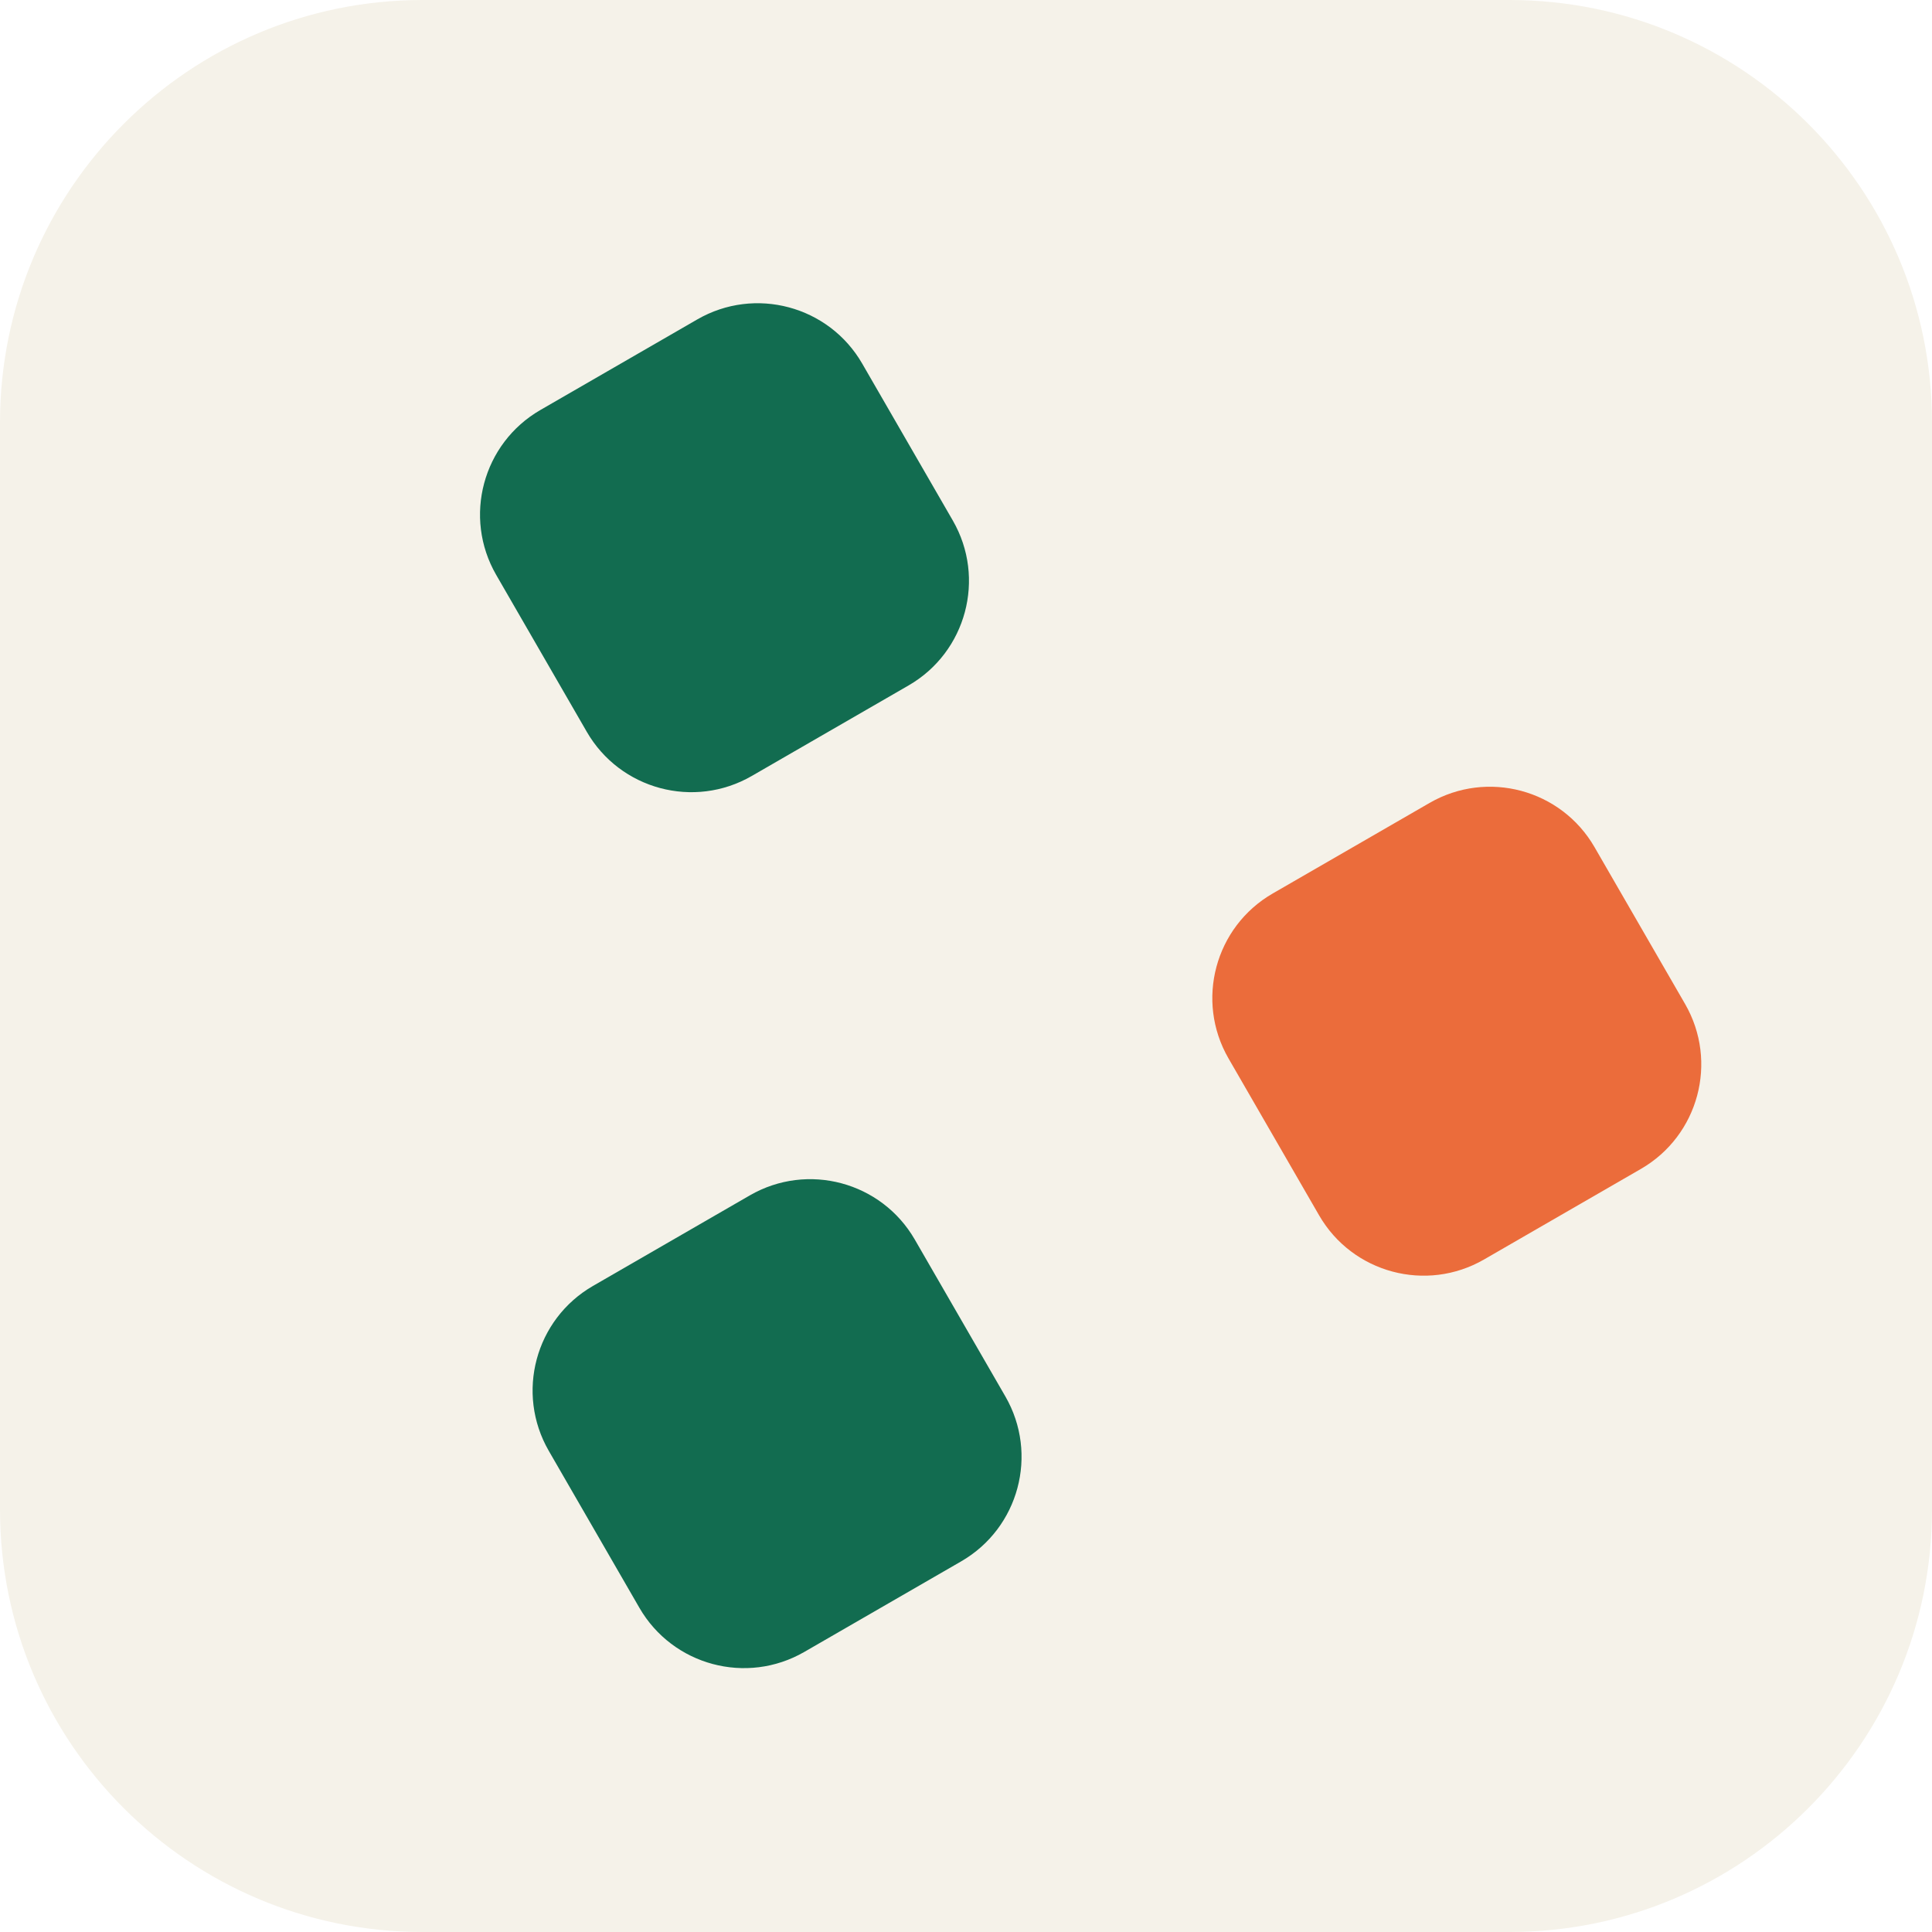
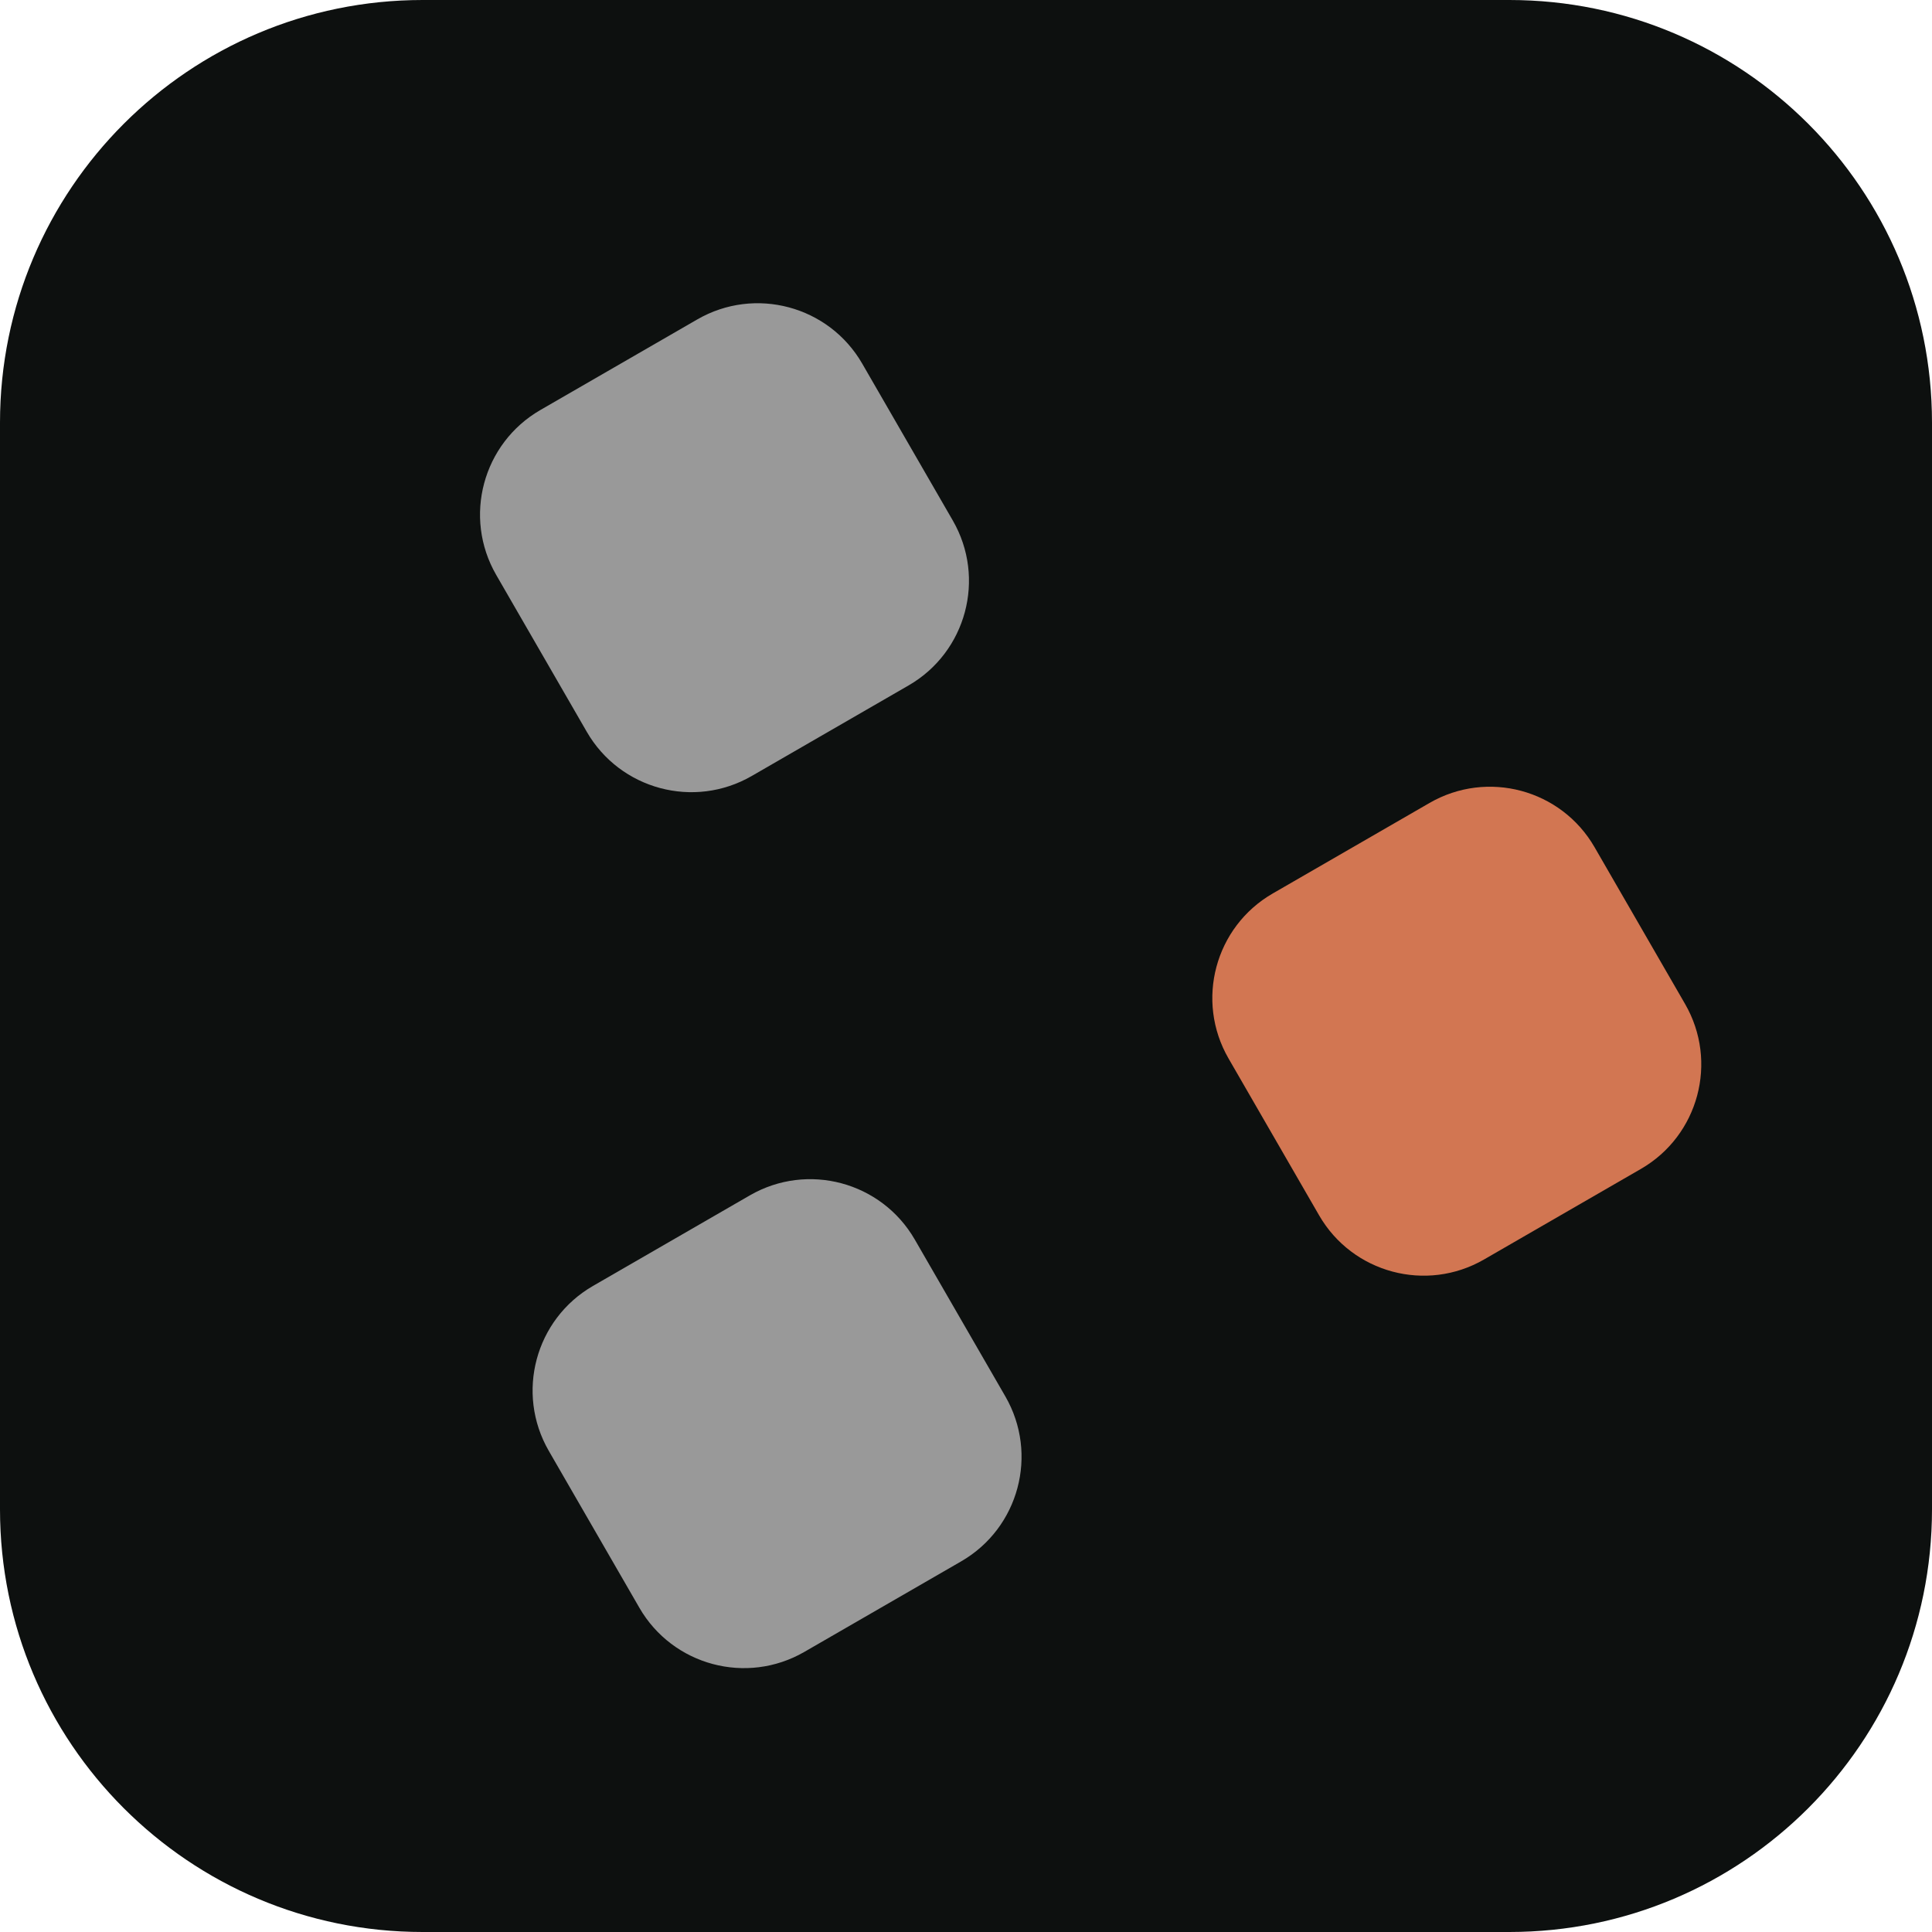
<svg xmlns="http://www.w3.org/2000/svg" viewBox="0 0 64 64">
-   <rect width="64" height="64" rx="14" fill="#f5f2e9" />
+   <rect width="64" height="64" rx="14" fill="#0d100f" />
  <g transform="rotate(-30 32 32)">
-     <rect x="25" y="9" width="14" height="14" rx="4" fill="#126c50" />
-     <rect x="12" y="35" width="14" height="14" rx="4" fill="#126c50" />
-     <rect x="38" y="35" width="14" height="14" rx="4" fill="#eb6c3b" />
+     <rect x="25" y="9" width="14" height="14" rx="4" fill="#999999" />
+     <rect x="12" y="35" width="14" height="14" rx="4" fill="#999999" />
+     <rect x="38" y="35" width="14" height="14" rx="4" fill="#d27652" />
  </g>
</svg>
